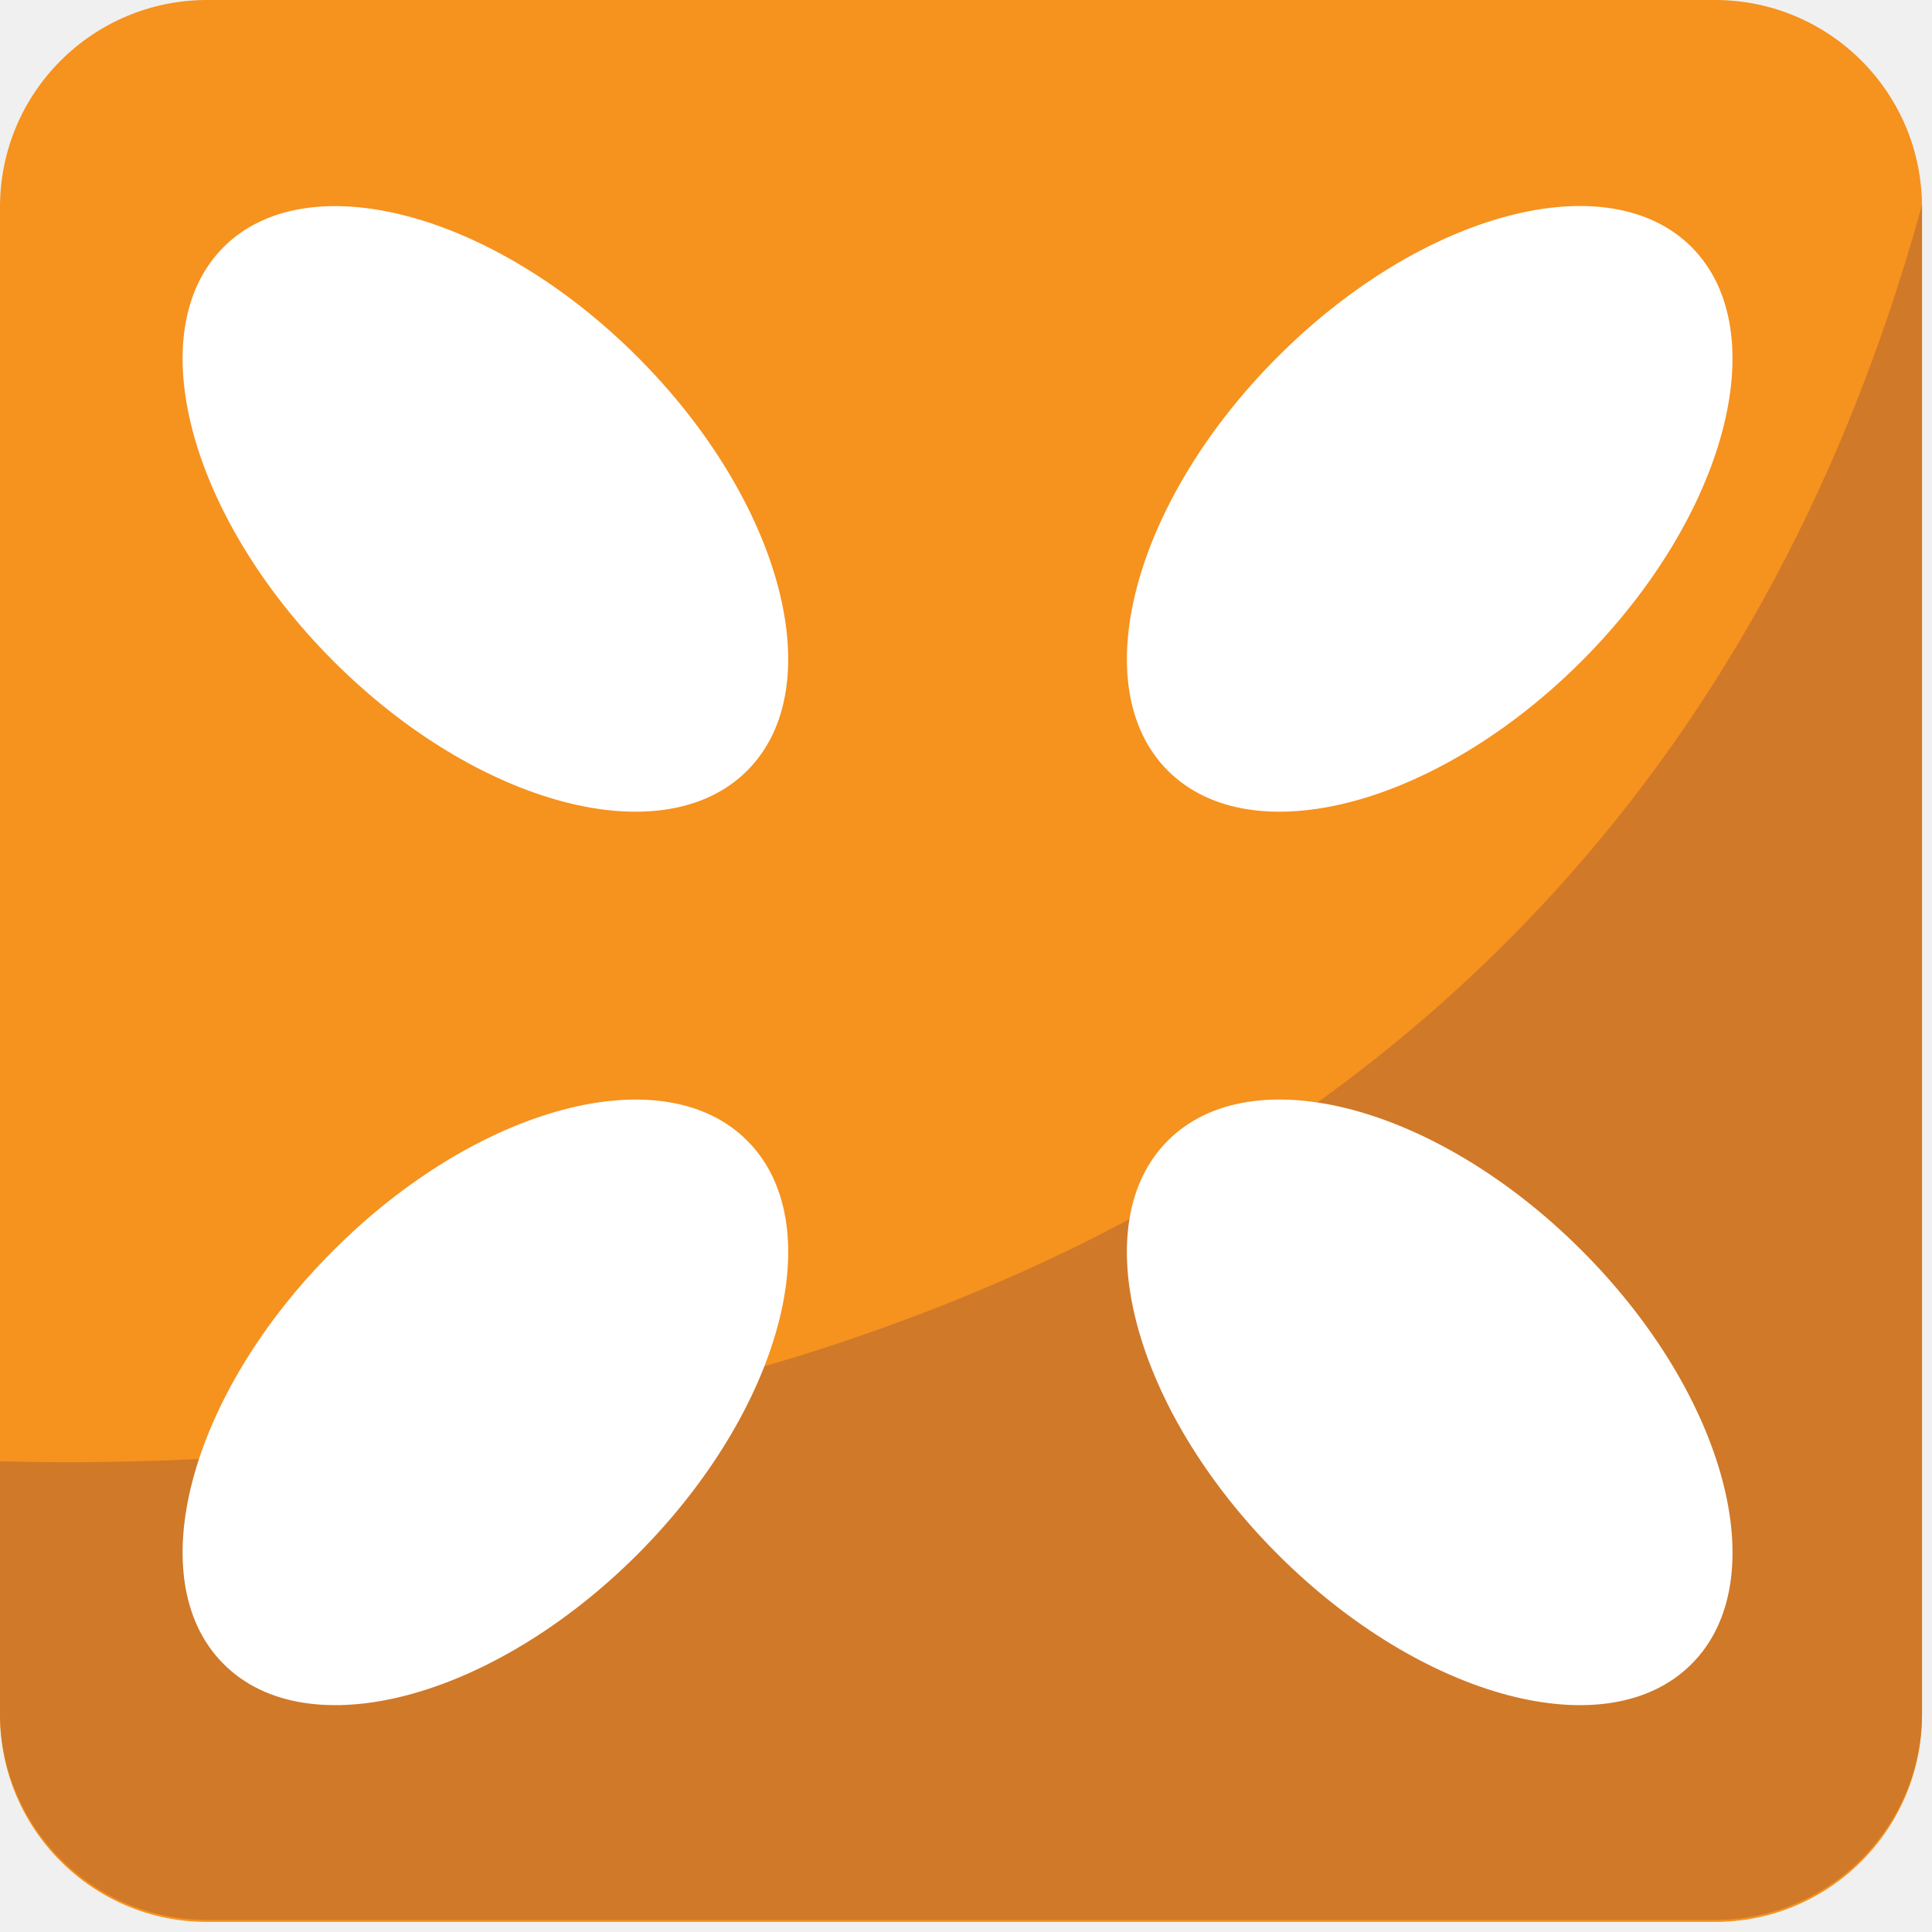
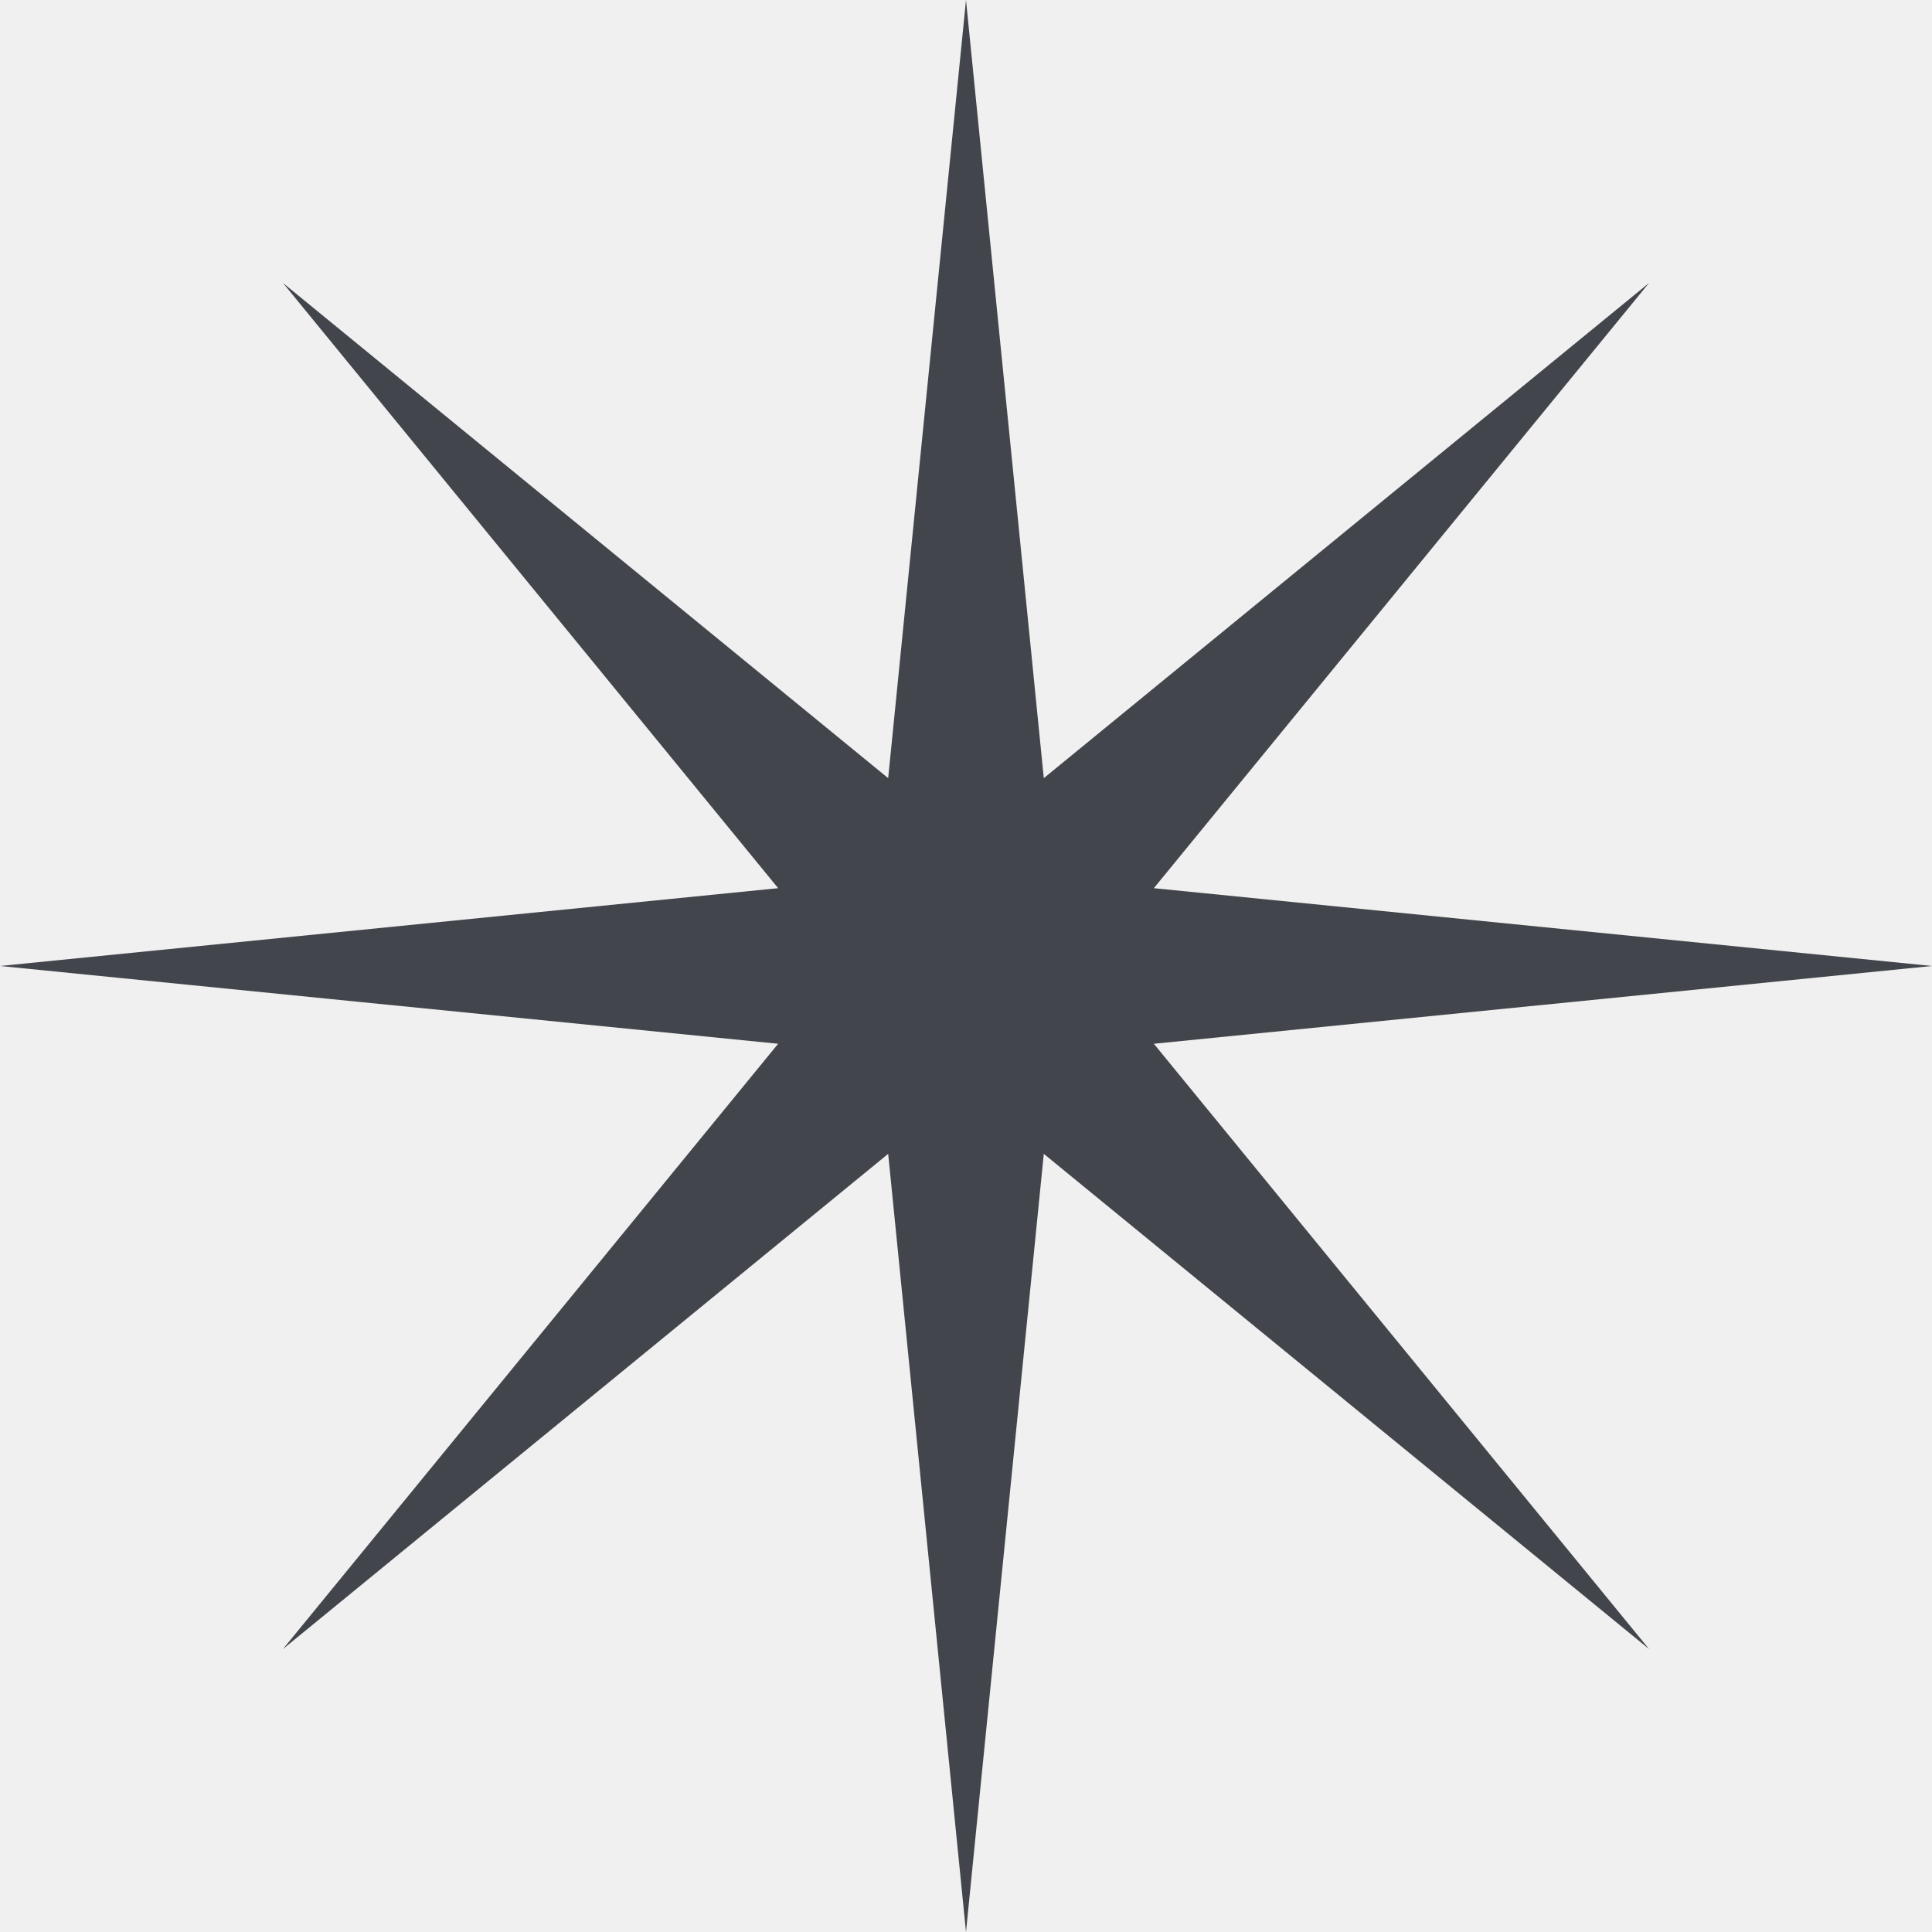
- <svg xmlns="http://www.w3.org/2000/svg" viewBox="0 0 64 64" enable-background="new 0 0 64 64">
-   <path fill="#f6921e" d="M63.669,56.806c0,3.794-3.07,6.86-6.86,6.86H6.863C3.074,63.666,0,60.6,0,56.806V6.861    C0,3.066,3.074,0,6.863,0h49.946c3.79,0,6.86,3.066,6.86,6.861V56.806z" />
-   <path fill="#d07929" d="M0,48.407v8.324C0,60.525,3.072,63.6,6.861,63.6h49.948c3.79,0,6.86-3.074,6.86-6.868V6.79    C52.799,46.284,13.713,48.787,0,48.407z" />
-   <g fill="#fff">
-     <path d="m24.75 37.784c2.787 2.779 1.154 8.916-3.634 13.708-4.788 4.789-10.926 6.42-13.708 3.631-2.783-2.776-1.156-8.918 3.634-13.699 4.788-4.794 10.93-6.425 13.708-3.64" />
-     <path d="m38.687 25.53c-2.782-2.781-1.149-8.922 3.642-13.713 4.783-4.788 10.924-6.417 13.705-3.634 2.78 2.785 1.153 8.918-3.638 13.715-4.788 4.79-10.928 6.413-13.709 3.632" />
-     <path d="m38.687 37.784c2.785-2.787 8.922-1.154 13.71 3.64 4.791 4.789 6.418 10.921 3.638 13.699-2.781 2.789-8.918 1.158-13.706-3.631-4.792-4.792-6.425-10.932-3.642-13.708" />
-     <path d="m24.75 25.53c-2.781 2.781-8.92 1.158-13.708-3.632-4.79-4.797-6.417-10.93-3.634-13.715 2.781-2.777 8.92-1.15 13.708 3.638s6.42 10.928 3.634 13.709" />
-   </g>
+ <svg xmlns="http://www.w3.org/2000/svg" width="64" height="64" viewBox="0 0 64 64">
+   <path fill="#42464C" d="M38.223 34.576L64 32l-25.777-2.578 16.405-20.05-20.051 16.405L32 0l-2.578 25.777L9.372 9.372l16.405 20.05L0 32l25.777 2.576L9.372 54.628l20.05-16.405L32 64l2.577-25.777 20.051 16.405z" />
</svg>
